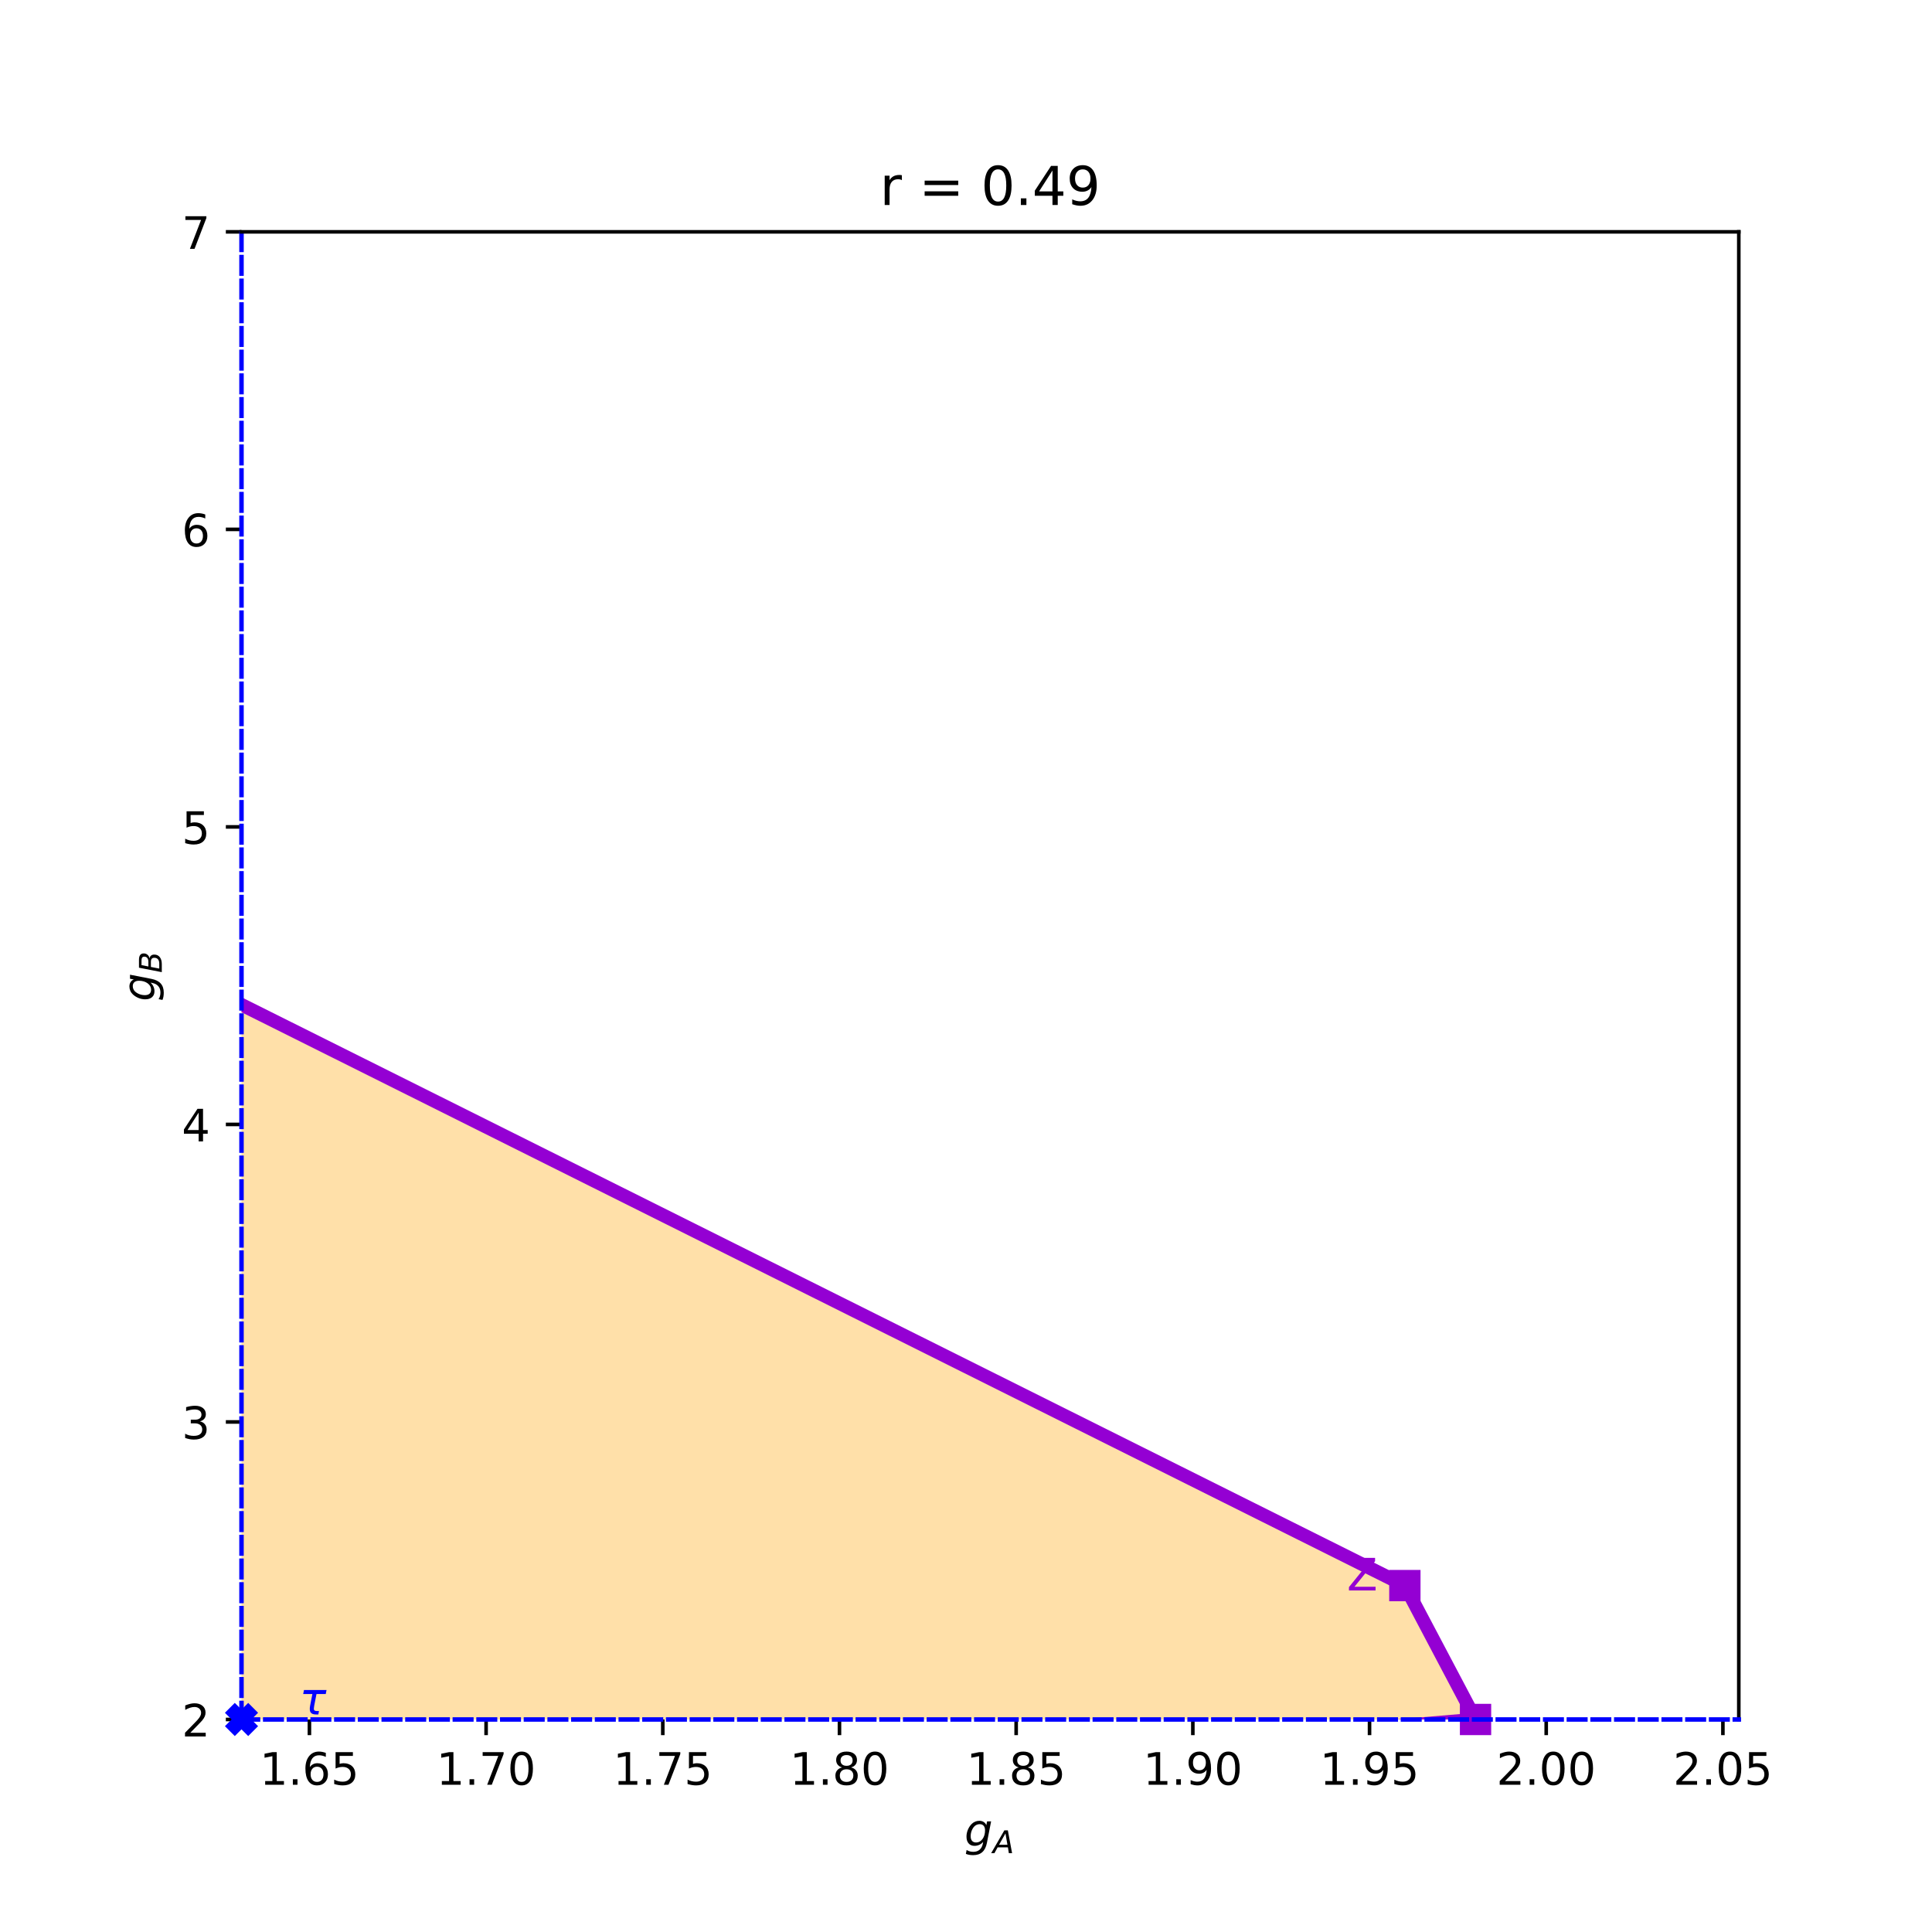
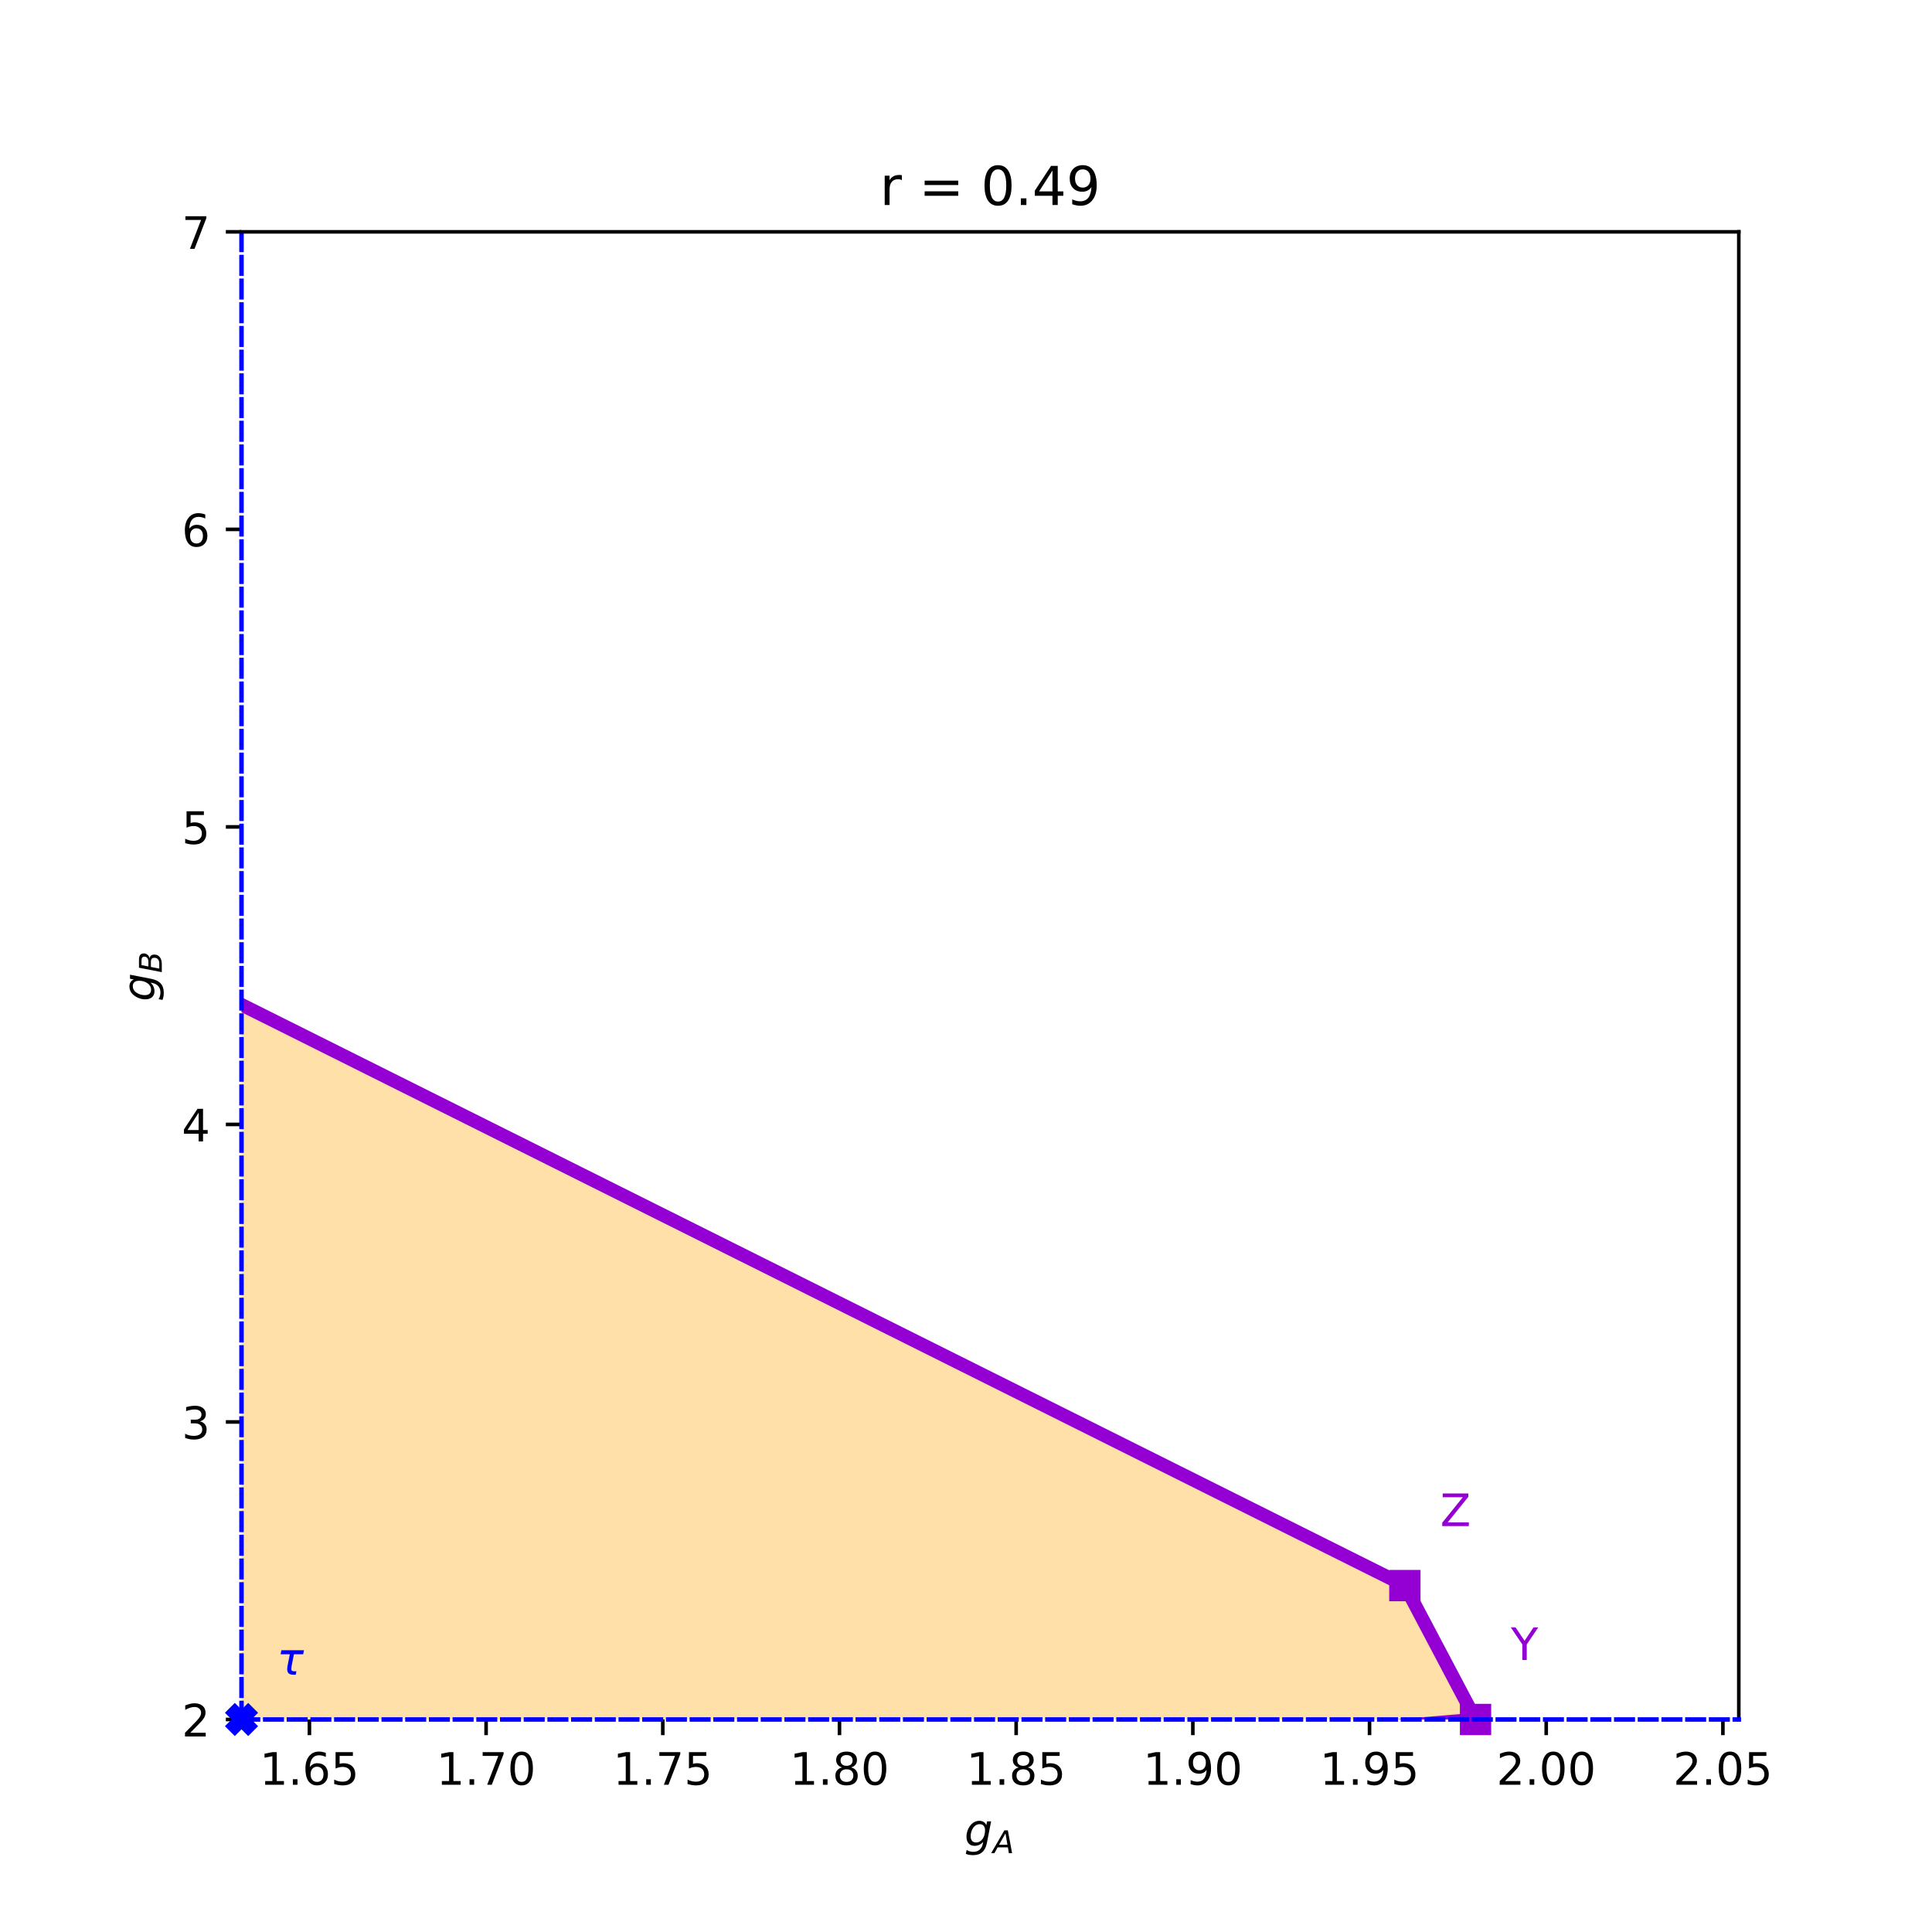
<svg xmlns="http://www.w3.org/2000/svg" xmlns:xlink="http://www.w3.org/1999/xlink" width="432pt" height="432pt" viewBox="0 0 432 432" version="1.1">
  <defs>
    <style type="text/css">*{stroke-linejoin: round; stroke-linecap: butt}</style>
  </defs>
  <g id="figure_1">
    <g id="patch_1">
      <path d="M 0 432  L 432 432  L 432 0  L 0 0  z " style="fill: #ffffff" />
    </g>
    <g id="axes_1">
      <g id="patch_2">
        <path d="M 54 384.48  L 388.8 384.48  L 388.8 51.84  L 54 51.84  z " style="fill: #ffffff" />
      </g>
      <g id="patch_3">
-         <path d="M -847.385 483.607  L 329.934 384.48  L 314.131 354.542  L -25.632 184.896  z " clip-path="url(#pb886a7248c)" style="fill: #ffa500; opacity: 0.1; stroke: #ffa500; stroke-linejoin: miter" />
+         <path d="M -847.385 483.607  L 329.934 384.48  L 314.131 354.542  L -25.632 184.896  z " clip-path="url(#p72d830c2a1)" style="fill: #ffa500; opacity: 0.1; stroke: #ffa500; stroke-linejoin: miter" />
      </g>
      <g id="patch_4">
-         <path d="M -847.385 483.607  L 329.934 384.48  L 314.131 354.542  L -25.632 184.896  z " clip-path="url(#pb886a7248c)" style="fill: #ffa500; opacity: 0.1; stroke: #ffa500; stroke-linejoin: miter" />
+         <path d="M -847.385 483.607  L 329.934 384.48  L 314.131 354.542  L -25.632 184.896  z " clip-path="url(#p72d830c2a1)" style="fill: #ffa500; opacity: 0.1; stroke: #ffa500; stroke-linejoin: miter" />
      </g>
      <g id="patch_5">
-         <path d="M -847.385 483.607  L 329.934 384.48  L 314.131 354.542  L -25.632 184.896  z " clip-path="url(#pb886a7248c)" style="fill: #ffa500; opacity: 0.1; stroke: #ffa500; stroke-linejoin: miter" />
+         <path d="M -847.385 483.607  L 329.934 384.48  L 314.131 354.542  L -25.632 184.896  z " clip-path="url(#p72d830c2a1)" style="fill: #ffa500; opacity: 0.1; stroke: #ffa500; stroke-linejoin: miter" />
      </g>
      <g id="patch_6">
-         <path d="M -847.385 483.607  L 329.934 384.48  L 314.131 354.542  L -25.632 184.896  z " clip-path="url(#pb886a7248c)" style="fill: #ffa500; opacity: 0.1; stroke: #ffa500; stroke-linejoin: miter" />
+         <path d="M -847.385 483.607  L 329.934 384.48  L 314.131 354.542  L -25.632 184.896  z " clip-path="url(#p72d830c2a1)" style="fill: #ffa500; opacity: 0.1; stroke: #ffa500; stroke-linejoin: miter" />
      </g>
      <g id="matplotlib.axis_1">
        <g id="xtick_1">
          <g id="line2d_1">
            <defs>
-               <path id="m747091cf5e" d="M 0 0  L 0 3.5  " style="stroke: #000000; stroke-width: 0.8" />
+               <path id="m16513ffa6f" d="M 0 0  L 0 3.5  " style="stroke: #000000; stroke-width: 0.8" />
            </defs>
            <g>
-               <use xlink:href="#m747091cf5e" x="69.186" y="384.48" style="stroke: #000000; stroke-width: 0.8" />
+               <use xlink:href="#m16513ffa6f" x="69.186" y="384.48" style="stroke: #000000; stroke-width: 0.8" />
            </g>
          </g>
          <g id="text_1">
            <g transform="translate(58.05282 399.0784) scale(0.1 -0.1)">
              <defs>
                <path id="DejaVuSans-31" d="M 794 531  L 1825 531  L 1825 4091  L 703 3866  L 703 4441  L 1819 4666  L 2450 4666  L 2450 531  L 3481 531  L 3481 0  L 794 0  L 794 531  z " transform="scale(0.015625)" />
                <path id="DejaVuSans-2e" d="M 684 794  L 1344 794  L 1344 0  L 684 0  L 684 794  z " transform="scale(0.015625)" />
                <path id="DejaVuSans-36" d="M 2113 2584  Q 1688 2584 1439 2293  Q 1191 2003 1191 1497  Q 1191 994 1439 701  Q 1688 409 2113 409  Q 2538 409 2786 701  Q 3034 994 3034 1497  Q 3034 2003 2786 2293  Q 2538 2584 2113 2584  z M 3366 4563  L 3366 3988  Q 3128 4100 2886 4159  Q 2644 4219 2406 4219  Q 1781 4219 1451 3797  Q 1122 3375 1075 2522  Q 1259 2794 1537 2939  Q 1816 3084 2150 3084  Q 2853 3084 3261 2657  Q 3669 2231 3669 1497  Q 3669 778 3244 343  Q 2819 -91 2113 -91  Q 1303 -91 875 529  Q 447 1150 447 2328  Q 447 3434 972 4092  Q 1497 4750 2381 4750  Q 2619 4750 2861 4703  Q 3103 4656 3366 4563  z " transform="scale(0.015625)" />
                <path id="DejaVuSans-35" d="M 691 4666  L 3169 4666  L 3169 4134  L 1269 4134  L 1269 2991  Q 1406 3038 1543 3061  Q 1681 3084 1819 3084  Q 2600 3084 3056 2656  Q 3513 2228 3513 1497  Q 3513 744 3044 326  Q 2575 -91 1722 -91  Q 1428 -91 1123 -41  Q 819 9 494 109  L 494 744  Q 775 591 1075 516  Q 1375 441 1709 441  Q 2250 441 2565 725  Q 2881 1009 2881 1497  Q 2881 1984 2565 2268  Q 2250 2553 1709 2553  Q 1456 2553 1204 2497  Q 953 2441 691 2322  L 691 4666  z " transform="scale(0.015625)" />
              </defs>
              <use xlink:href="#DejaVuSans-31" />
              <use xlink:href="#DejaVuSans-2e" x="63.623" />
              <use xlink:href="#DejaVuSans-36" x="95.41" />
              <use xlink:href="#DejaVuSans-35" x="159.033" />
            </g>
          </g>
        </g>
        <g id="xtick_2">
          <g id="line2d_2">
            <g>
-               <use xlink:href="#m747091cf5e" x="108.693" y="384.48" style="stroke: #000000; stroke-width: 0.8" />
+               <use xlink:href="#m16513ffa6f" x="108.693" y="384.48" style="stroke: #000000; stroke-width: 0.8" />
            </g>
          </g>
          <g id="text_2">
            <g transform="translate(97.56016 399.0784) scale(0.1 -0.1)">
              <defs>
                <path id="DejaVuSans-37" d="M 525 4666  L 3525 4666  L 3525 4397  L 1831 0  L 1172 0  L 2766 4134  L 525 4134  L 525 4666  z " transform="scale(0.015625)" />
                <path id="DejaVuSans-30" d="M 2034 4250  Q 1547 4250 1301 3770  Q 1056 3291 1056 2328  Q 1056 1369 1301 889  Q 1547 409 2034 409  Q 2525 409 2770 889  Q 3016 1369 3016 2328  Q 3016 3291 2770 3770  Q 2525 4250 2034 4250  z M 2034 4750  Q 2819 4750 3233 4129  Q 3647 3509 3647 2328  Q 3647 1150 3233 529  Q 2819 -91 2034 -91  Q 1250 -91 836 529  Q 422 1150 422 2328  Q 422 3509 836 4129  Q 1250 4750 2034 4750  z " transform="scale(0.015625)" />
              </defs>
              <use xlink:href="#DejaVuSans-31" />
              <use xlink:href="#DejaVuSans-2e" x="63.623" />
              <use xlink:href="#DejaVuSans-37" x="95.41" />
              <use xlink:href="#DejaVuSans-30" x="159.033" />
            </g>
          </g>
        </g>
        <g id="xtick_3">
          <g id="line2d_3">
            <g>
-               <use xlink:href="#m747091cf5e" x="148.2" y="384.48" style="stroke: #000000; stroke-width: 0.8" />
+               <use xlink:href="#m16513ffa6f" x="148.2" y="384.48" style="stroke: #000000; stroke-width: 0.8" />
            </g>
          </g>
          <g id="text_3">
            <g transform="translate(137.0675 399.0784) scale(0.1 -0.1)">
              <use xlink:href="#DejaVuSans-31" />
              <use xlink:href="#DejaVuSans-2e" x="63.623" />
              <use xlink:href="#DejaVuSans-37" x="95.41" />
              <use xlink:href="#DejaVuSans-35" x="159.033" />
            </g>
          </g>
        </g>
        <g id="xtick_4">
          <g id="line2d_4">
            <g>
-               <use xlink:href="#m747091cf5e" x="187.708" y="384.48" style="stroke: #000000; stroke-width: 0.8" />
+               <use xlink:href="#m16513ffa6f" x="187.708" y="384.48" style="stroke: #000000; stroke-width: 0.8" />
            </g>
          </g>
          <g id="text_4">
            <g transform="translate(176.5748 399.0784) scale(0.1 -0.1)">
              <defs>
                <path id="DejaVuSans-38" d="M 2034 2216  Q 1584 2216 1326 1975  Q 1069 1734 1069 1313  Q 1069 891 1326 650  Q 1584 409 2034 409  Q 2484 409 2743 651  Q 3003 894 3003 1313  Q 3003 1734 2745 1975  Q 2488 2216 2034 2216  z M 1403 2484  Q 997 2584 770 2862  Q 544 3141 544 3541  Q 544 4100 942 4425  Q 1341 4750 2034 4750  Q 2731 4750 3128 4425  Q 3525 4100 3525 3541  Q 3525 3141 3298 2862  Q 3072 2584 2669 2484  Q 3125 2378 3379 2068  Q 3634 1759 3634 1313  Q 3634 634 3220 271  Q 2806 -91 2034 -91  Q 1263 -91 848 271  Q 434 634 434 1313  Q 434 1759 690 2068  Q 947 2378 1403 2484  z M 1172 3481  Q 1172 3119 1398 2916  Q 1625 2713 2034 2713  Q 2441 2713 2670 2916  Q 2900 3119 2900 3481  Q 2900 3844 2670 4047  Q 2441 4250 2034 4250  Q 1625 4250 1398 4047  Q 1172 3844 1172 3481  z " transform="scale(0.015625)" />
              </defs>
              <use xlink:href="#DejaVuSans-31" />
              <use xlink:href="#DejaVuSans-2e" x="63.623" />
              <use xlink:href="#DejaVuSans-38" x="95.41" />
              <use xlink:href="#DejaVuSans-30" x="159.033" />
            </g>
          </g>
        </g>
        <g id="xtick_5">
          <g id="line2d_5">
            <g>
-               <use xlink:href="#m747091cf5e" x="227.215" y="384.48" style="stroke: #000000; stroke-width: 0.8" />
+               <use xlink:href="#m16513ffa6f" x="227.215" y="384.48" style="stroke: #000000; stroke-width: 0.8" />
            </g>
          </g>
          <g id="text_5">
            <g transform="translate(216.0822 399.0784) scale(0.1 -0.1)">
              <use xlink:href="#DejaVuSans-31" />
              <use xlink:href="#DejaVuSans-2e" x="63.623" />
              <use xlink:href="#DejaVuSans-38" x="95.41" />
              <use xlink:href="#DejaVuSans-35" x="159.033" />
            </g>
          </g>
        </g>
        <g id="xtick_6">
          <g id="line2d_6">
            <g>
-               <use xlink:href="#m747091cf5e" x="266.722" y="384.48" style="stroke: #000000; stroke-width: 0.8" />
+               <use xlink:href="#m16513ffa6f" x="266.722" y="384.48" style="stroke: #000000; stroke-width: 0.8" />
            </g>
          </g>
          <g id="text_6">
            <g transform="translate(255.5895 399.0784) scale(0.1 -0.1)">
              <defs>
                <path id="DejaVuSans-39" d="M 703 97  L 703 672  Q 941 559 1184 500  Q 1428 441 1663 441  Q 2288 441 2617 861  Q 2947 1281 2994 2138  Q 2813 1869 2534 1725  Q 2256 1581 1919 1581  Q 1219 1581 811 2004  Q 403 2428 403 3163  Q 403 3881 828 4315  Q 1253 4750 1959 4750  Q 2769 4750 3195 4129  Q 3622 3509 3622 2328  Q 3622 1225 3098 567  Q 2575 -91 1691 -91  Q 1453 -91 1209 -44  Q 966 3 703 97  z M 1959 2075  Q 2384 2075 2632 2365  Q 2881 2656 2881 3163  Q 2881 3666 2632 3958  Q 2384 4250 1959 4250  Q 1534 4250 1286 3958  Q 1038 3666 1038 3163  Q 1038 2656 1286 2365  Q 1534 2075 1959 2075  z " transform="scale(0.015625)" />
              </defs>
              <use xlink:href="#DejaVuSans-31" />
              <use xlink:href="#DejaVuSans-2e" x="63.623" />
              <use xlink:href="#DejaVuSans-39" x="95.41" />
              <use xlink:href="#DejaVuSans-30" x="159.033" />
            </g>
          </g>
        </g>
        <g id="xtick_7">
          <g id="line2d_7">
            <g>
-               <use xlink:href="#m747091cf5e" x="306.23" y="384.48" style="stroke: #000000; stroke-width: 0.8" />
+               <use xlink:href="#m16513ffa6f" x="306.23" y="384.48" style="stroke: #000000; stroke-width: 0.8" />
            </g>
          </g>
          <g id="text_7">
            <g transform="translate(295.0969 399.0784) scale(0.1 -0.1)">
              <use xlink:href="#DejaVuSans-31" />
              <use xlink:href="#DejaVuSans-2e" x="63.623" />
              <use xlink:href="#DejaVuSans-39" x="95.41" />
              <use xlink:href="#DejaVuSans-35" x="159.033" />
            </g>
          </g>
        </g>
        <g id="xtick_8">
          <g id="line2d_8">
            <g>
-               <use xlink:href="#m747091cf5e" x="345.737" y="384.48" style="stroke: #000000; stroke-width: 0.8" />
+               <use xlink:href="#m16513ffa6f" x="345.737" y="384.48" style="stroke: #000000; stroke-width: 0.8" />
            </g>
          </g>
          <g id="text_8">
            <g transform="translate(334.6042 399.0784) scale(0.1 -0.1)">
              <defs>
                <path id="DejaVuSans-32" d="M 1228 531  L 3431 531  L 3431 0  L 469 0  L 469 531  Q 828 903 1448 1529  Q 2069 2156 2228 2338  Q 2531 2678 2651 2914  Q 2772 3150 2772 3378  Q 2772 3750 2511 3984  Q 2250 4219 1831 4219  Q 1534 4219 1204 4116  Q 875 4013 500 3803  L 500 4441  Q 881 4594 1212 4672  Q 1544 4750 1819 4750  Q 2544 4750 2975 4387  Q 3406 4025 3406 3419  Q 3406 3131 3298 2873  Q 3191 2616 2906 2266  Q 2828 2175 2409 1742  Q 1991 1309 1228 531  z " transform="scale(0.015625)" />
              </defs>
              <use xlink:href="#DejaVuSans-32" />
              <use xlink:href="#DejaVuSans-2e" x="63.623" />
              <use xlink:href="#DejaVuSans-30" x="95.41" />
              <use xlink:href="#DejaVuSans-30" x="159.033" />
            </g>
          </g>
        </g>
        <g id="xtick_9">
          <g id="line2d_9">
            <g>
-               <use xlink:href="#m747091cf5e" x="385.244" y="384.48" style="stroke: #000000; stroke-width: 0.8" />
+               <use xlink:href="#m16513ffa6f" x="385.244" y="384.48" style="stroke: #000000; stroke-width: 0.8" />
            </g>
          </g>
          <g id="text_9">
            <g transform="translate(374.1115 399.0784) scale(0.1 -0.1)">
              <use xlink:href="#DejaVuSans-32" />
              <use xlink:href="#DejaVuSans-2e" x="63.623" />
              <use xlink:href="#DejaVuSans-30" x="95.41" />
              <use xlink:href="#DejaVuSans-35" x="159.033" />
            </g>
          </g>
        </g>
        <g id="text_10">
          <g transform="translate(215.65 412.7362) scale(0.1 -0.1)">
            <defs>
              <path id="DejaVuSans-Oblique-67" d="M 3816 3500  L 3219 434  Q 3047 -456 2561 -893  Q 2075 -1331 1253 -1331  Q 950 -1331 690 -1286  Q 431 -1241 206 -1147  L 313 -588  Q 525 -725 762 -790  Q 1000 -856 1269 -856  Q 1816 -856 2167 -557  Q 2519 -259 2631 300  L 2681 563  Q 2441 288 2122 144  Q 1803 0 1434 0  Q 903 0 598 351  Q 294 703 294 1319  Q 294 1803 478 2267  Q 663 2731 997 3091  Q 1219 3328 1514 3456  Q 1809 3584 2131 3584  Q 2484 3584 2746 3420  Q 3009 3256 3138 2956  L 3238 3500  L 3816 3500  z M 2950 2216  Q 2950 2641 2750 2872  Q 2550 3103 2181 3103  Q 1953 3103 1747 3012  Q 1541 2922 1394 2759  Q 1156 2491 1023 2127  Q 891 1763 891 1375  Q 891 944 1092 712  Q 1294 481 1672 481  Q 2219 481 2584 976  Q 2950 1472 2950 2216  z " transform="scale(0.015625)" />
              <path id="DejaVuSans-Oblique-41" d="M 2356 4666  L 3072 4666  L 3938 0  L 3278 0  L 3084 1197  L 984 1197  L 325 0  L -341 0  L 2356 4666  z M 2584 4044  L 1275 1722  L 2988 1722  L 2584 4044  z " transform="scale(0.015625)" />
            </defs>
            <use xlink:href="#DejaVuSans-Oblique-67" />
            <use xlink:href="#DejaVuSans-Oblique-41" transform="translate(63.47656 -16.40625) scale(0.7)" />
          </g>
        </g>
      </g>
      <g id="matplotlib.axis_2">
        <g id="ytick_1">
          <g id="line2d_10">
            <defs>
-               <path id="m56a9cd7bd0" d="M 0 0  L -3.5 0  " style="stroke: #000000; stroke-width: 0.8" />
+               <path id="m0cf83e9c10" d="M 0 0  L -3.5 0  " style="stroke: #000000; stroke-width: 0.8" />
            </defs>
            <g>
-               <use xlink:href="#m56a9cd7bd0" x="54" y="384.48" style="stroke: #000000; stroke-width: 0.8" />
+               <use xlink:href="#m0cf83e9c10" x="54" y="384.48" style="stroke: #000000; stroke-width: 0.8" />
            </g>
          </g>
          <g id="text_11">
            <g transform="translate(40.6375 388.2792) scale(0.1 -0.1)">
              <use xlink:href="#DejaVuSans-32" />
            </g>
          </g>
        </g>
        <g id="ytick_2">
          <g id="line2d_11">
            <g>
-               <use xlink:href="#m56a9cd7bd0" x="54" y="317.952" style="stroke: #000000; stroke-width: 0.8" />
+               <use xlink:href="#m0cf83e9c10" x="54" y="317.952" style="stroke: #000000; stroke-width: 0.8" />
            </g>
          </g>
          <g id="text_12">
            <g transform="translate(40.6375 321.7512) scale(0.1 -0.1)">
              <defs>
                <path id="DejaVuSans-33" d="M 2597 2516  Q 3050 2419 3304 2112  Q 3559 1806 3559 1356  Q 3559 666 3084 287  Q 2609 -91 1734 -91  Q 1441 -91 1130 -33  Q 819 25 488 141  L 488 750  Q 750 597 1062 519  Q 1375 441 1716 441  Q 2309 441 2620 675  Q 2931 909 2931 1356  Q 2931 1769 2642 2001  Q 2353 2234 1838 2234  L 1294 2234  L 1294 2753  L 1863 2753  Q 2328 2753 2575 2939  Q 2822 3125 2822 3475  Q 2822 3834 2567 4026  Q 2313 4219 1838 4219  Q 1578 4219 1281 4162  Q 984 4106 628 3988  L 628 4550  Q 988 4650 1302 4700  Q 1616 4750 1894 4750  Q 2613 4750 3031 4423  Q 3450 4097 3450 3541  Q 3450 3153 3228 2886  Q 3006 2619 2597 2516  z " transform="scale(0.015625)" />
              </defs>
              <use xlink:href="#DejaVuSans-33" />
            </g>
          </g>
        </g>
        <g id="ytick_3">
          <g id="line2d_12">
            <g>
-               <use xlink:href="#m56a9cd7bd0" x="54" y="251.424" style="stroke: #000000; stroke-width: 0.8" />
+               <use xlink:href="#m0cf83e9c10" x="54" y="251.424" style="stroke: #000000; stroke-width: 0.8" />
            </g>
          </g>
          <g id="text_13">
            <g transform="translate(40.6375 255.2232) scale(0.1 -0.1)">
              <defs>
                <path id="DejaVuSans-34" d="M 2419 4116  L 825 1625  L 2419 1625  L 2419 4116  z M 2253 4666  L 3047 4666  L 3047 1625  L 3713 1625  L 3713 1100  L 3047 1100  L 3047 0  L 2419 0  L 2419 1100  L 313 1100  L 313 1709  L 2253 4666  z " transform="scale(0.015625)" />
              </defs>
              <use xlink:href="#DejaVuSans-34" />
            </g>
          </g>
        </g>
        <g id="ytick_4">
          <g id="line2d_13">
            <g>
-               <use xlink:href="#m56a9cd7bd0" x="54" y="184.896" style="stroke: #000000; stroke-width: 0.8" />
+               <use xlink:href="#m0cf83e9c10" x="54" y="184.896" style="stroke: #000000; stroke-width: 0.8" />
            </g>
          </g>
          <g id="text_14">
            <g transform="translate(40.6375 188.6952) scale(0.1 -0.1)">
              <use xlink:href="#DejaVuSans-35" />
            </g>
          </g>
        </g>
        <g id="ytick_5">
          <g id="line2d_14">
            <g>
-               <use xlink:href="#m56a9cd7bd0" x="54" y="118.368" style="stroke: #000000; stroke-width: 0.8" />
+               <use xlink:href="#m0cf83e9c10" x="54" y="118.368" style="stroke: #000000; stroke-width: 0.8" />
            </g>
          </g>
          <g id="text_15">
            <g transform="translate(40.6375 122.1672) scale(0.1 -0.1)">
              <use xlink:href="#DejaVuSans-36" />
            </g>
          </g>
        </g>
        <g id="ytick_6">
          <g id="line2d_15">
            <g>
-               <use xlink:href="#m56a9cd7bd0" x="54" y="51.84" style="stroke: #000000; stroke-width: 0.8" />
+               <use xlink:href="#m0cf83e9c10" x="54" y="51.84" style="stroke: #000000; stroke-width: 0.8" />
            </g>
          </g>
          <g id="text_16">
            <g transform="translate(40.6375 55.63922) scale(0.1 -0.1)">
              <use xlink:href="#DejaVuSans-37" />
            </g>
          </g>
        </g>
        <g id="text_17">
          <g transform="translate(34.5375 223.91) rotate(-90) scale(0.1 -0.1)">
            <defs>
              <path id="DejaVuSans-Oblique-42" d="M 1081 4666  L 2694 4666  Q 3350 4666 3675 4422  Q 4000 4178 4000 3688  Q 4000 3238 3720 2911  Q 3441 2584 2988 2516  Q 3375 2428 3569 2181  Q 3763 1934 3763 1522  Q 3763 819 3242 409  Q 2722 0 1819 0  L 172 0  L 1081 4666  z M 1234 2228  L 903 519  L 1919 519  Q 2491 519 2800 781  Q 3109 1044 3109 1522  Q 3109 1891 2904 2059  Q 2700 2228 2247 2228  L 1234 2228  z M 1606 4147  L 1331 2741  L 2272 2741  Q 2775 2741 3058 2959  Q 3341 3178 3341 3566  Q 3341 3869 3150 4008  Q 2959 4147 2541 4147  L 1606 4147  z " transform="scale(0.015625)" />
            </defs>
            <use xlink:href="#DejaVuSans-Oblique-67" />
            <use xlink:href="#DejaVuSans-Oblique-42" transform="translate(63.47656 -16.40625) scale(0.7)" />
          </g>
        </g>
      </g>
      <g id="line2d_16">
-         <path d="M 329.934 384.48  L -1 412.344  " clip-path="url(#pb886a7248c)" style="fill: none; stroke: #9400d3; stroke-width: 3; stroke-linecap: square" />
+         <path d="M 329.934 384.48  L -1 412.344  " clip-path="url(#p72d830c2a1)" style="fill: none; stroke: #9400d3; stroke-width: 3; stroke-linecap: square" />
      </g>
      <g id="line2d_17">
-         <path clip-path="url(#pb886a7248c)" style="fill: none; stroke: #9400d3; stroke-width: 3; stroke-linecap: square" />
+         <path clip-path="url(#p72d830c2a1)" style="fill: none; stroke: #9400d3; stroke-width: 3; stroke-linecap: square" />
      </g>
      <g id="line2d_18">
-         <path d="M 314.131 354.542  L 329.934 384.48  " clip-path="url(#pb886a7248c)" style="fill: none; stroke: #9400d3; stroke-width: 3; stroke-linecap: square" />
+         <path d="M 314.131 354.542  L 329.934 384.48  " clip-path="url(#p72d830c2a1)" style="fill: none; stroke: #9400d3; stroke-width: 3; stroke-linecap: square" />
      </g>
      <g id="line2d_19">
-         <path d="M 314.131 354.542  L -1 197.195  " clip-path="url(#pb886a7248c)" style="fill: none; stroke: #9400d3; stroke-width: 3; stroke-linecap: square" />
+         <path d="M 314.131 354.542  L -1 197.195  " clip-path="url(#p72d830c2a1)" style="fill: none; stroke: #9400d3; stroke-width: 3; stroke-linecap: square" />
      </g>
      <g id="line2d_20">
        <defs>
-           <path id="mbbee31116b" d="M -3 3  L 3 3  L 3 -3  L -3 -3  z " style="stroke: #9400d3; stroke-linejoin: miter" />
+           <path id="m84a590c98a" d="M -3 3  L 3 3  L 3 -3  L -3 -3  z " style="stroke: #9400d3; stroke-linejoin: miter" />
        </defs>
        <g>
-           <use xlink:href="#mbbee31116b" x="329.934" y="384.48" style="fill: #9400d3; stroke: #9400d3; stroke-linejoin: miter" />
+           <use xlink:href="#m84a590c98a" x="329.934" y="384.48" style="fill: #9400d3; stroke: #9400d3; stroke-linejoin: miter" />
        </g>
      </g>
      <g id="line2d_21">
        <g>
-           <use xlink:href="#mbbee31116b" x="314.131" y="354.542" style="fill: #9400d3; stroke: #9400d3; stroke-linejoin: miter" />
+           <use xlink:href="#m84a590c98a" x="314.131" y="354.542" style="fill: #9400d3; stroke: #9400d3; stroke-linejoin: miter" />
        </g>
      </g>
      <g id="line2d_22">
        <defs>
-           <path id="m66ae651f22" d="M -1.5 3  L 0 1.5  L 1.5 3  L 3 1.5  L 1.5 0  L 3 -1.5  L 1.5 -3  L 0 -1.5  L -1.5 -3  L -3 -1.5  L -1.5 0  L -3 1.5  z " style="stroke: #0000ff; stroke-linejoin: miter" />
+           <path id="mef0a13d9f0" d="M -1.5 3  L 0 1.5  L 1.5 3  L 3 1.5  L 1.5 0  L 3 -1.5  L 1.5 -3  L 0 -1.5  L -1.5 -3  L -3 -1.5  L -1.5 0  L -3 1.5  z " style="stroke: #0000ff; stroke-linejoin: miter" />
        </defs>
        <g>
-           <use xlink:href="#m66ae651f22" x="54" y="384.48" style="fill: #0000ff; stroke: #0000ff; stroke-linejoin: miter" />
+           <use xlink:href="#mef0a13d9f0" x="54" y="384.48" style="fill: #0000ff; stroke: #0000ff; stroke-linejoin: miter" />
        </g>
      </g>
      <g id="patch_7">
        <path d="M 54 384.48  L 54 51.84  " style="fill: none; stroke-dasharray: 3.7,1.6; stroke-dashoffset: 0; stroke: #0000ff; stroke-linejoin: miter; stroke-linecap: square" />
      </g>
      <g id="patch_8">
        <path d="M 388.8 384.48  L 388.8 51.84  " style="fill: none; stroke: #000000; stroke-width: 0.8; stroke-linejoin: miter; stroke-linecap: square" />
      </g>
      <g id="patch_9">
        <path d="M 54 384.48  L 388.8 384.48  " style="fill: none; stroke-dasharray: 3.7,1.6; stroke-dashoffset: 0; stroke: #0000ff; stroke-linejoin: miter; stroke-linecap: square" />
      </g>
      <g id="patch_10">
        <path d="M 54 51.84  L 388.8 51.84  " style="fill: none; stroke: #000000; stroke-width: 0.8; stroke-linejoin: miter; stroke-linecap: square" />
      </g>
      <g id="text_18">
-         <g style="fill: #9400d3" transform="translate(301.1806 355.6328) scale(0.1 -0.1)">
+         <g style="fill: #9400d3" transform="translate(337.8355 371.1744) scale(0.1 -0.1)">
+           <defs>
+             <path id="DejaVuSans-59" d="M -13 4666  L 666 4666  L 1959 2747  L 3244 4666  L 3922 4666  L 2272 2222  L 2272 0  L 1638 0  L 1638 2222  L -13 4666  z " transform="scale(0.015625)" />
+           </defs>
+           <use xlink:href="#DejaVuSans-59" />
+         </g>
+       </g>
+       <g id="text_19">
+         <g style="fill: #9400d3" transform="translate(322.0326 341.2368) scale(0.1 -0.1)">
          <defs>
            <path id="DejaVuSans-5a" d="M 359 4666  L 4025 4666  L 4025 4184  L 1075 531  L 4097 531  L 4097 0  L 288 0  L 288 481  L 3238 4134  L 359 4134  L 359 4666  z " transform="scale(0.015625)" />
          </defs>
          <use xlink:href="#DejaVuSans-5a" />
        </g>
      </g>
-       <g id="text_19">
-         <g style="fill: #0000ff" transform="translate(66.95051 383.3896) scale(0.1 -0.1)">
+       <g id="text_20">
+         <g style="fill: #0000ff" transform="translate(61.90147 374.5008) scale(0.1 -0.1)">
          <defs>
            <path id="DejaVuSans-Oblique-3c4" d="M 2103 638  Q 2188 488 2525 488  L 2800 488  L 2706 0  L 2363 0  Q 1800 0 1600 300  Q 1403 606 1534 1269  L 1856 2925  L 541 2925  L 653 3500  L 3881 3500  L 3769 2925  L 2444 2925  L 2113 1234  Q 2025 781 2103 638  z " transform="scale(0.015625)" />
          </defs>
          <use xlink:href="#DejaVuSans-Oblique-3c4" transform="translate(0 0.3125)" />
        </g>
      </g>
-       <g id="text_20">
+       <g id="text_21">
        <g transform="translate(196.7325 45.84) scale(0.12 -0.12)">
          <defs>
            <path id="DejaVuSans-72" d="M 2631 2963  Q 2534 3019 2420 3045  Q 2306 3072 2169 3072  Q 1681 3072 1420 2755  Q 1159 2438 1159 1844  L 1159 0  L 581 0  L 581 3500  L 1159 3500  L 1159 2956  Q 1341 3275 1631 3429  Q 1922 3584 2338 3584  Q 2397 3584 2469 3576  Q 2541 3569 2628 3553  L 2631 2963  z " transform="scale(0.015625)" />
            <path id="DejaVuSans-20" transform="scale(0.015625)" />
            <path id="DejaVuSans-3d" d="M 678 2906  L 4684 2906  L 4684 2381  L 678 2381  L 678 2906  z M 678 1631  L 4684 1631  L 4684 1100  L 678 1100  L 678 1631  z " transform="scale(0.015625)" />
          </defs>
          <use xlink:href="#DejaVuSans-72" />
          <use xlink:href="#DejaVuSans-20" x="41.113" />
          <use xlink:href="#DejaVuSans-3d" x="72.9" />
          <use xlink:href="#DejaVuSans-20" x="156.689" />
          <use xlink:href="#DejaVuSans-30" x="188.477" />
          <use xlink:href="#DejaVuSans-2e" x="252.1" />
          <use xlink:href="#DejaVuSans-34" x="283.887" />
          <use xlink:href="#DejaVuSans-39" x="347.51" />
        </g>
      </g>
    </g>
  </g>
  <defs>
-     <clipPath id="pb886a7248c">
+     <clipPath id="p72d830c2a1">
      <rect x="54" y="51.84" width="334.8" height="332.64" />
    </clipPath>
  </defs>
</svg>
